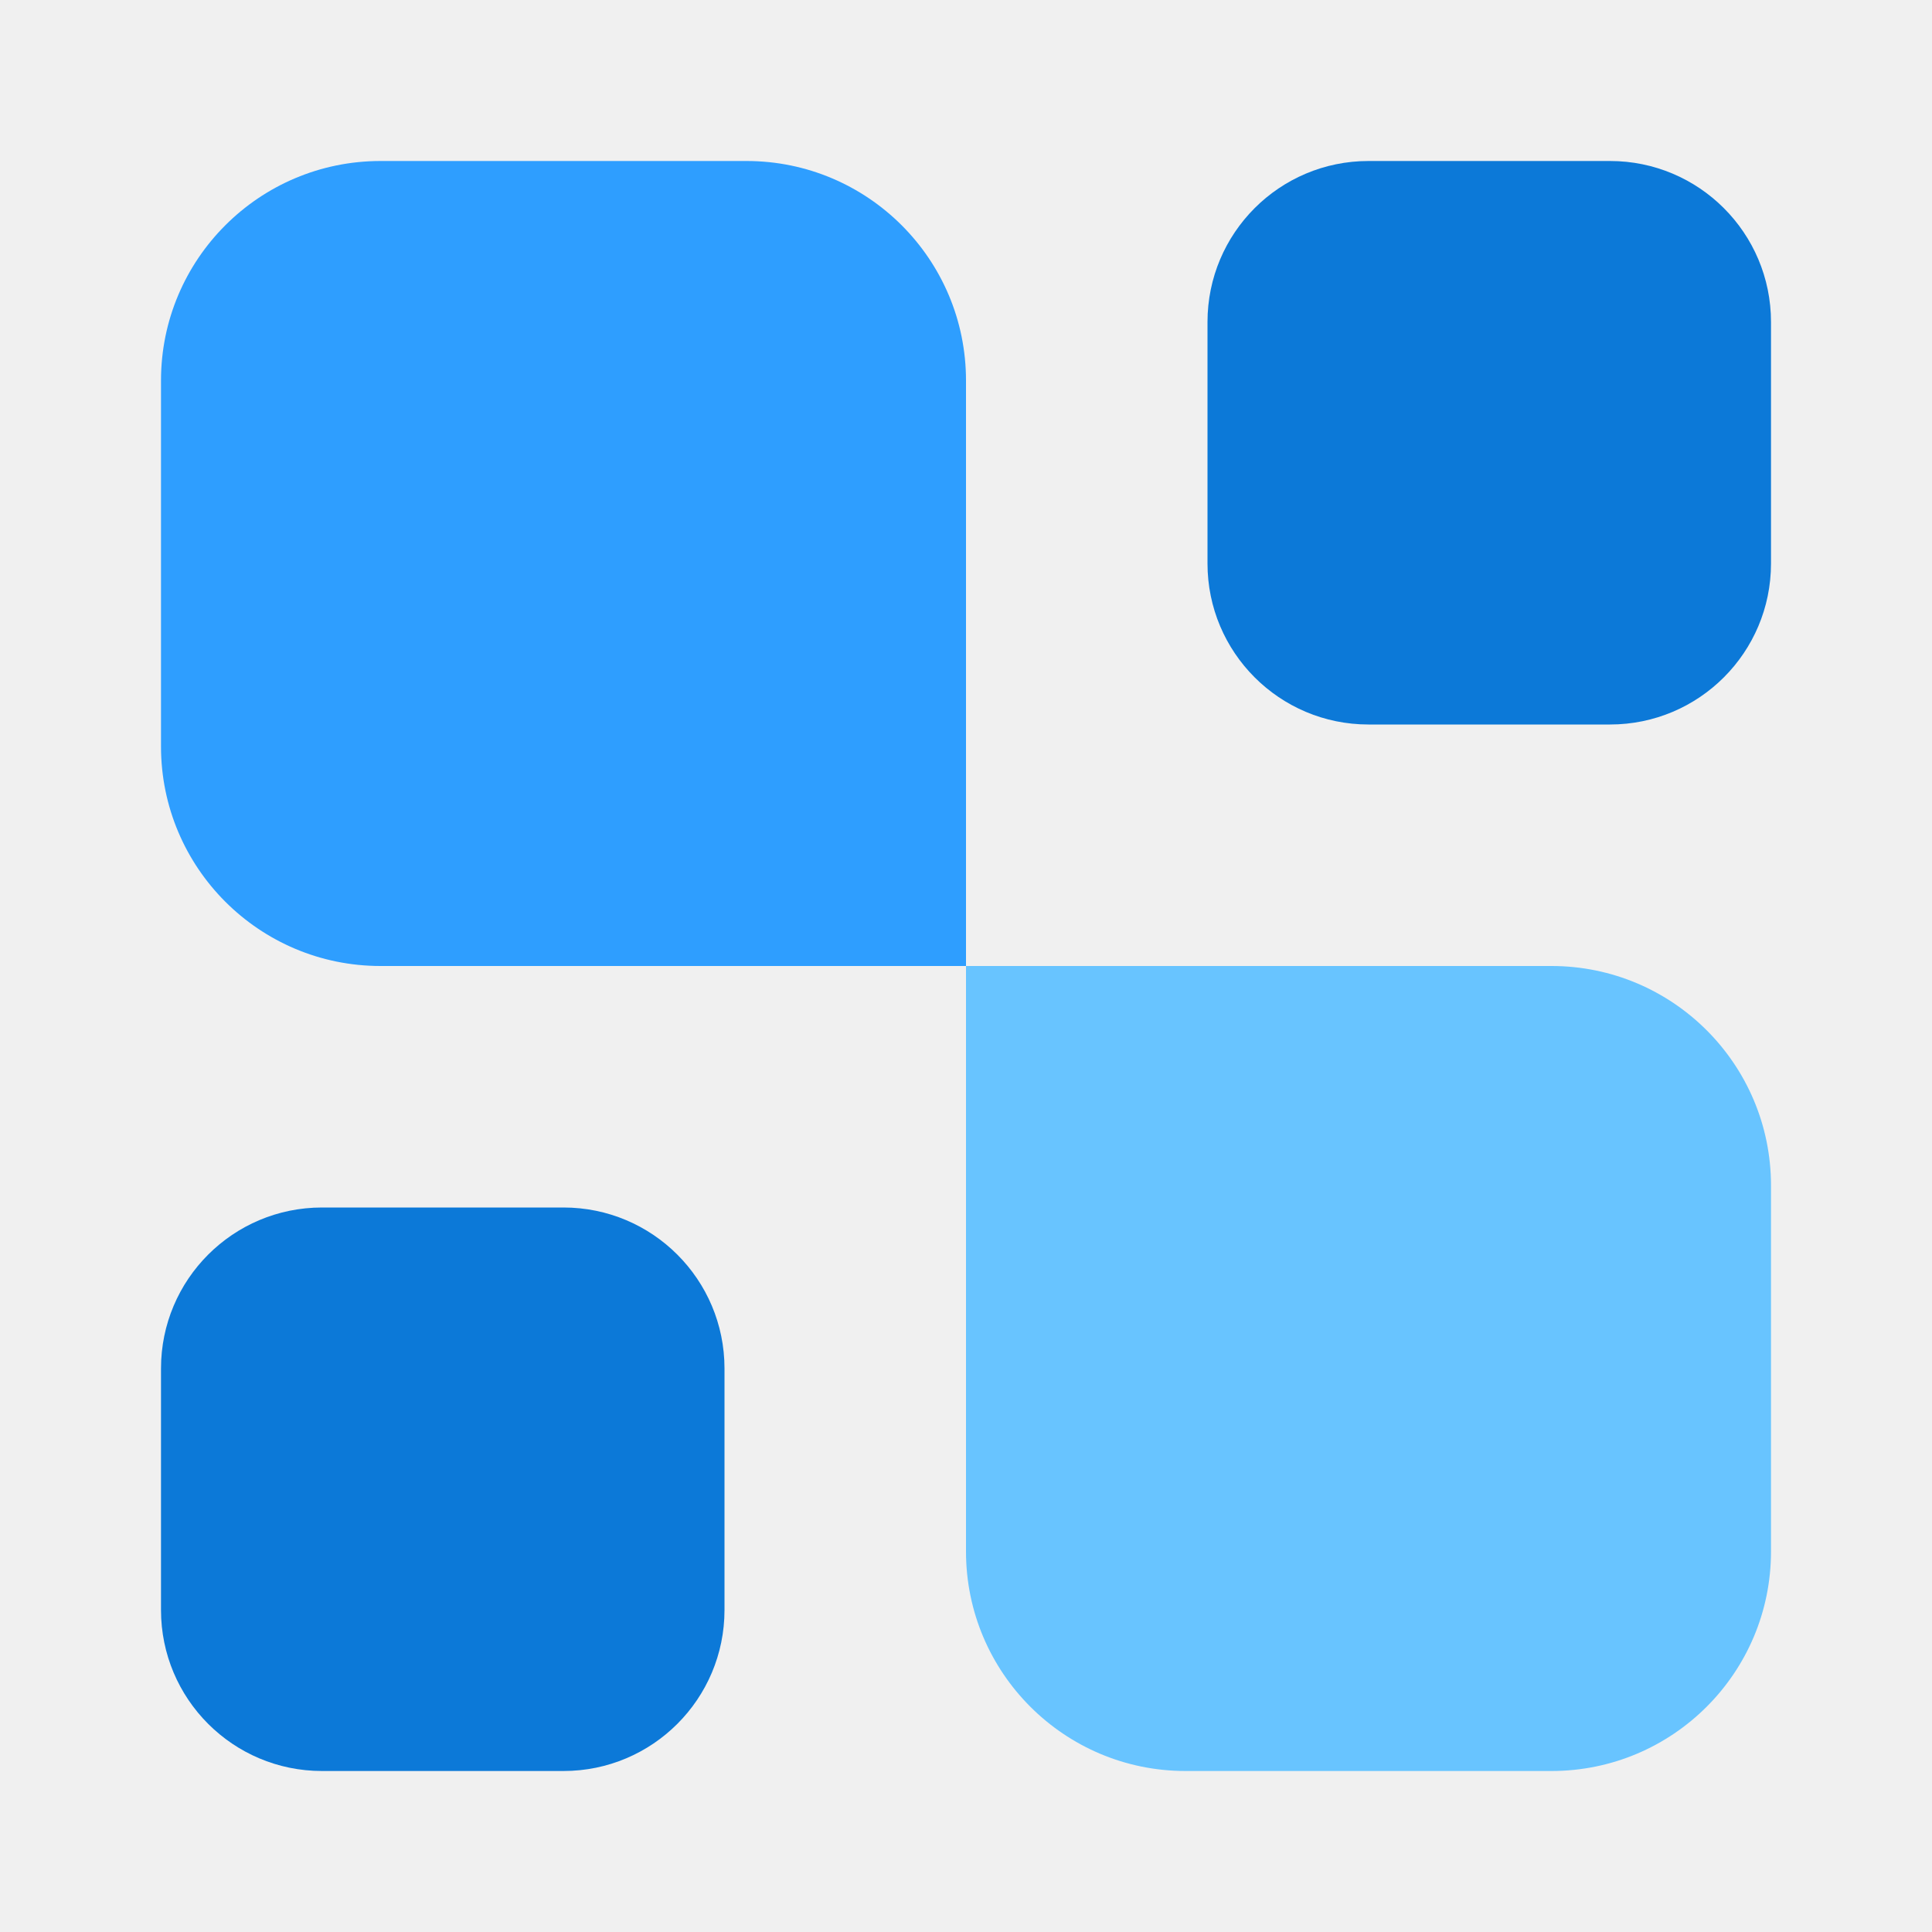
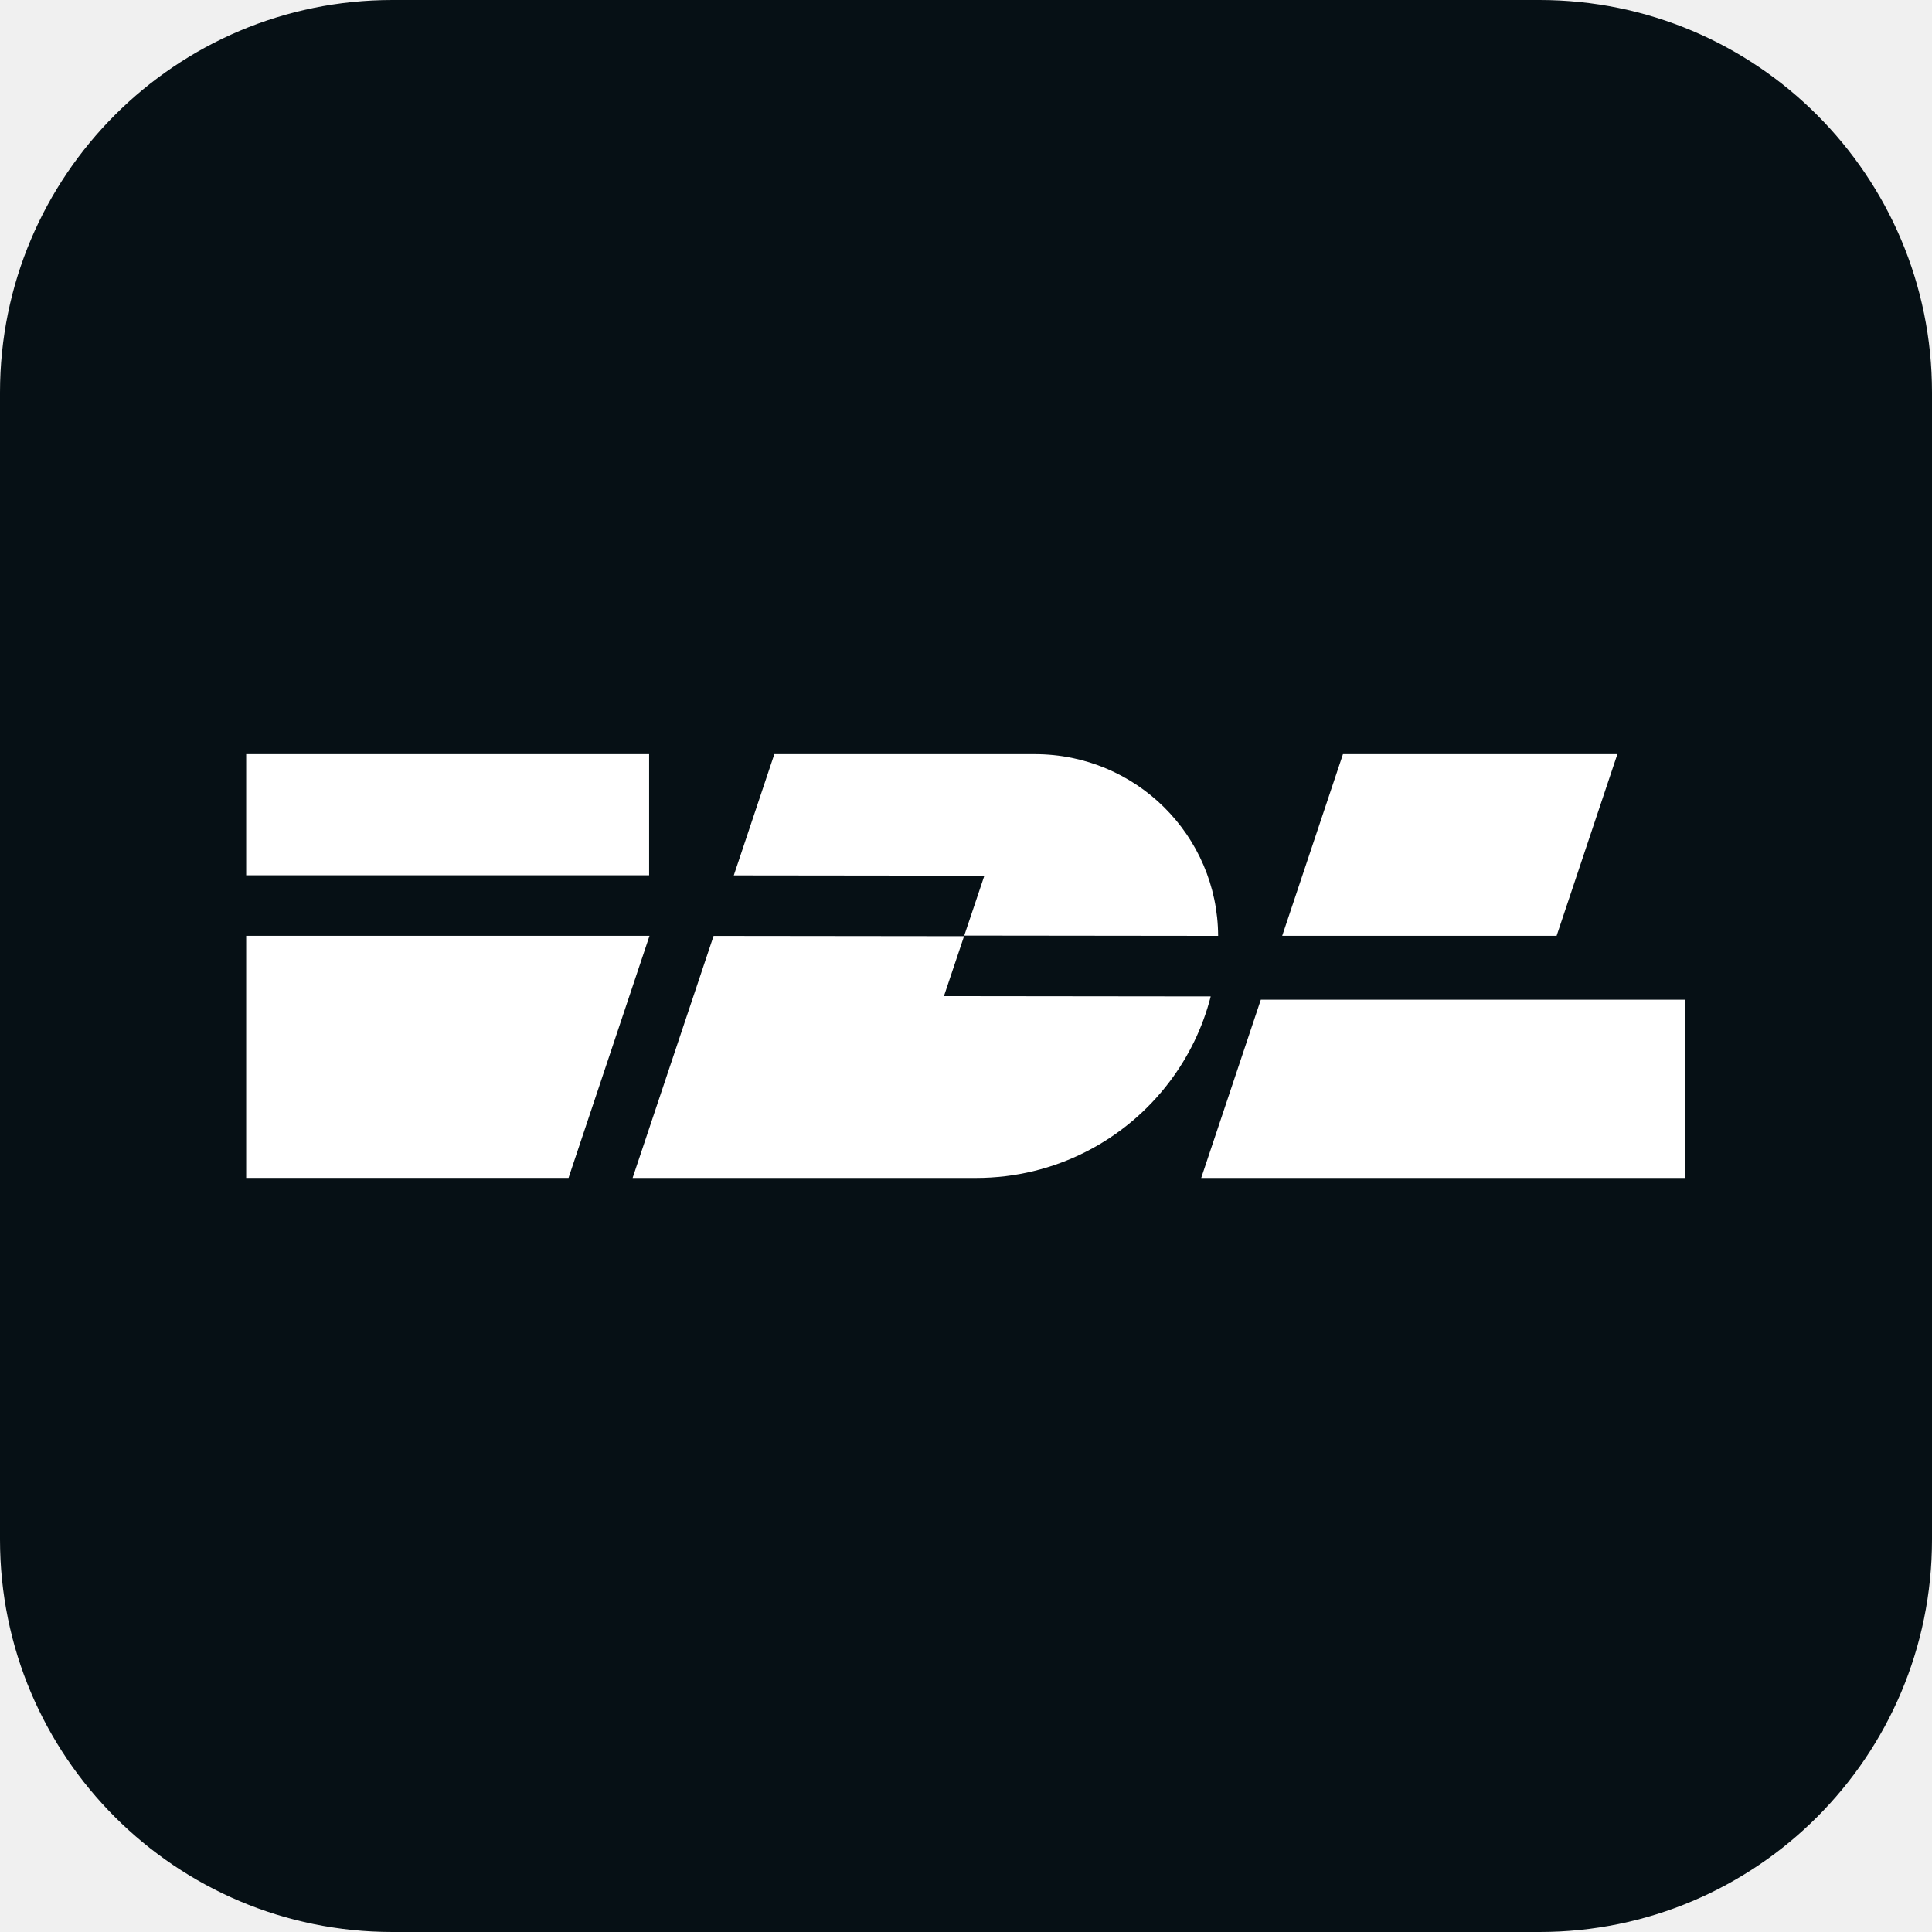
- <svg xmlns="http://www.w3.org/2000/svg" width="24" height="24" viewBox="0 0 24 24" fill="none">
-   <path d="M22 19.273C22 20.779 20.779 22 19.273 22H14.727C13.221 22 12 20.779 12 19.273V12H19.273C20.779 12 22 13.221 22 14.727V19.273Z" fill="#68C4FF" />
-   <path d="M20 2C21.105 2 22 2.895 22 4V7C22 8.105 21.105 9 20 9H17C15.895 9 15 8.105 15 7V4C15 2.895 15.895 2 17 2H20Z" fill="#0C79D8" />
-   <path d="M7 15C8.105 15 9 15.895 9 17V20C9 21.105 8.105 22 7 22H4C2.895 22 2 21.105 2 20V17C2 15.895 2.895 15 4 15H7Z" fill="#0C79D8" />
-   <path d="M12 12H4.727C3.221 12 2 10.779 2 9.273V4.727C2 3.221 3.221 2 4.727 2H9.273C10.779 2 12 3.221 12 4.727V12Z" fill="#2E9EFF" />
+ <svg xmlns="http://www.w3.org/2000/svg" viewBox="0 0 64 64" role="img" aria-label="IDL">
+   <rect width="64" height="64" rx="13" fill="#061015" />
+   <g transform="translate(8 24.83) scale(0.5517)" fill="#ffffff">
+     <path d="M78.965 11.182 L82.613 0.277 L66.136 0.277 L62.488 11.182 L65.024 11.182 Z" />
+     <path d="M86.656 15.02 L66.307 15.02 L62.463 15.02 L61.204 15.02 L57.625 25.722 L58.094 25.722 L66.042 25.722 L69.887 25.722 L86.678 25.722 Z" />
+     <path d="M22.79 7.548 L24.475 7.55 L24.475 7.548 L24.475 0.277 L3.419 0.277 L2.105 0.277 L0.281 0.277 L0.281 7.548 L0.987 7.548 Z" />
+     <path d="M24.499 11.184 L24.475 11.184 L22.849 11.182 L0.281 11.182 L0.281 25.721 L19.636 25.721 L24.498 11.186 Z" />
+     <path d="M43.397 11.17 L58.641 11.187 C58.613 5.157 53.7 0.277 47.643 0.277 L31.993 0.277 L29.559 7.555 L44.605 7.572 L43.397 11.169 Z" />
+     <path d="M42.178 14.803 L43.386 11.206 L28.346 11.189 L23.484 25.722 L44.112 25.722 C48.85 25.722 53.058 23.462 55.71 19.965 C56.857 18.453 57.713 16.713 58.196 14.823 L42.177 14.805 Z" />
+   </g>
</svg>
